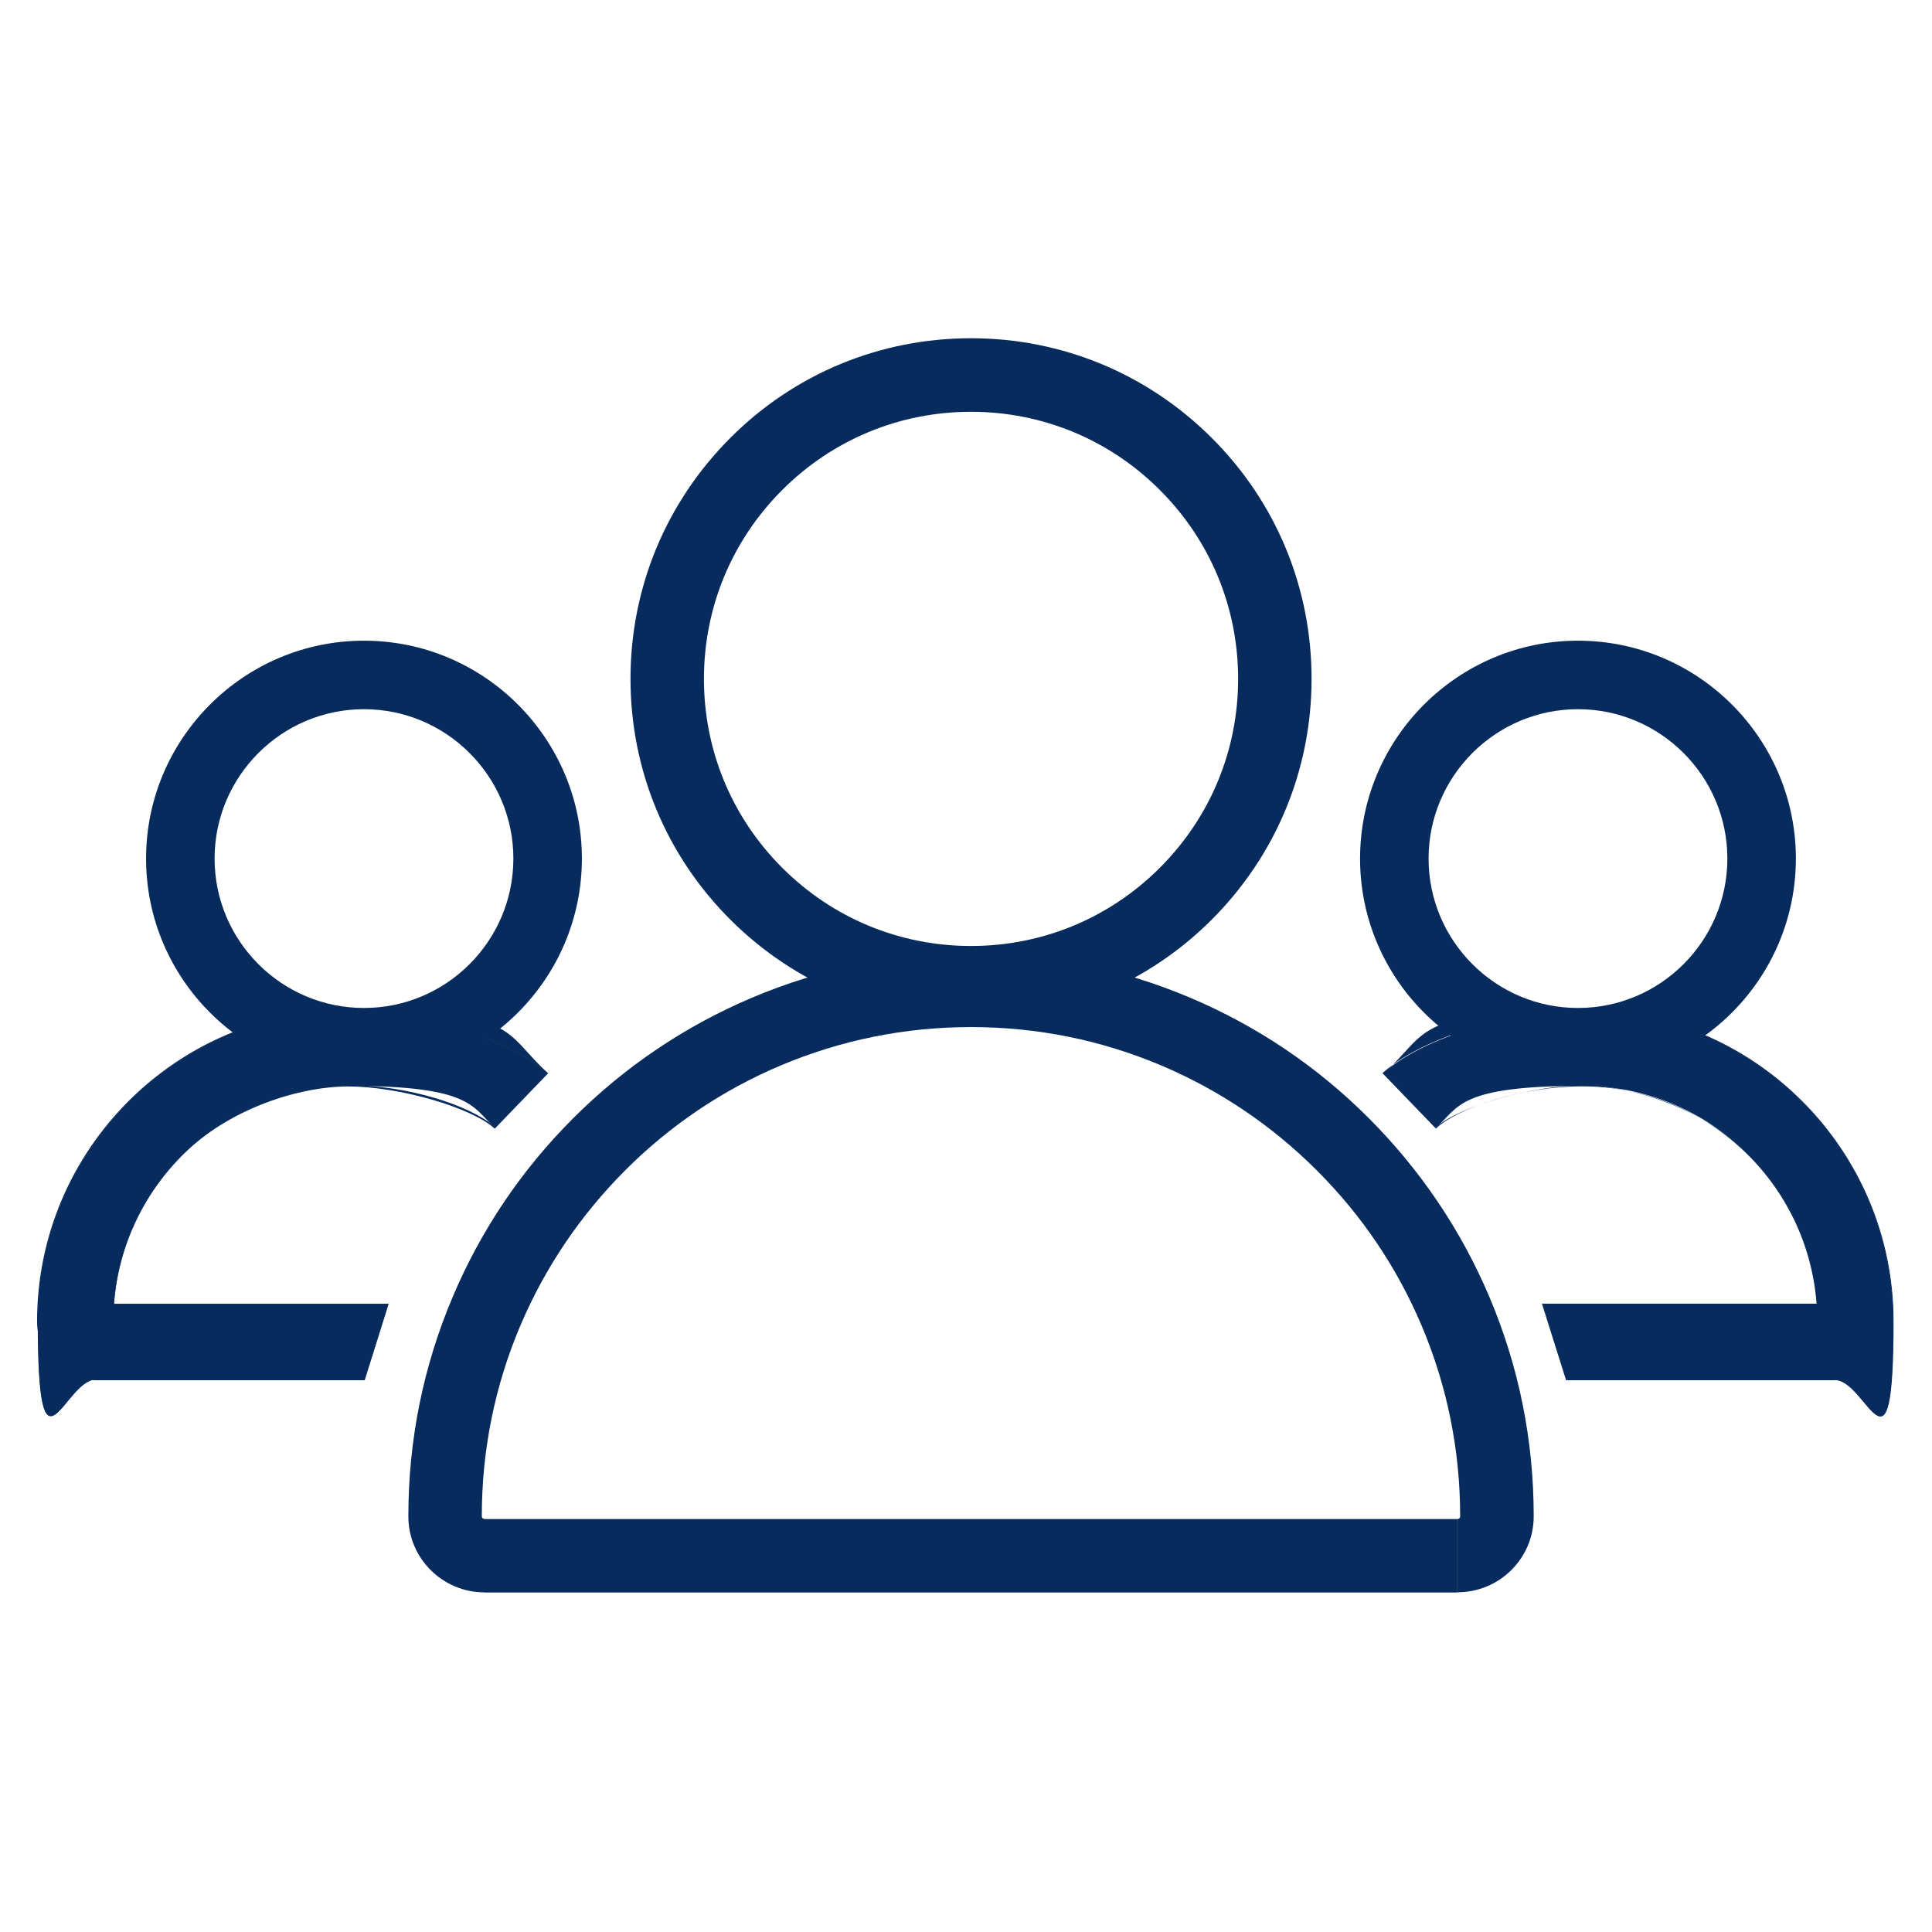
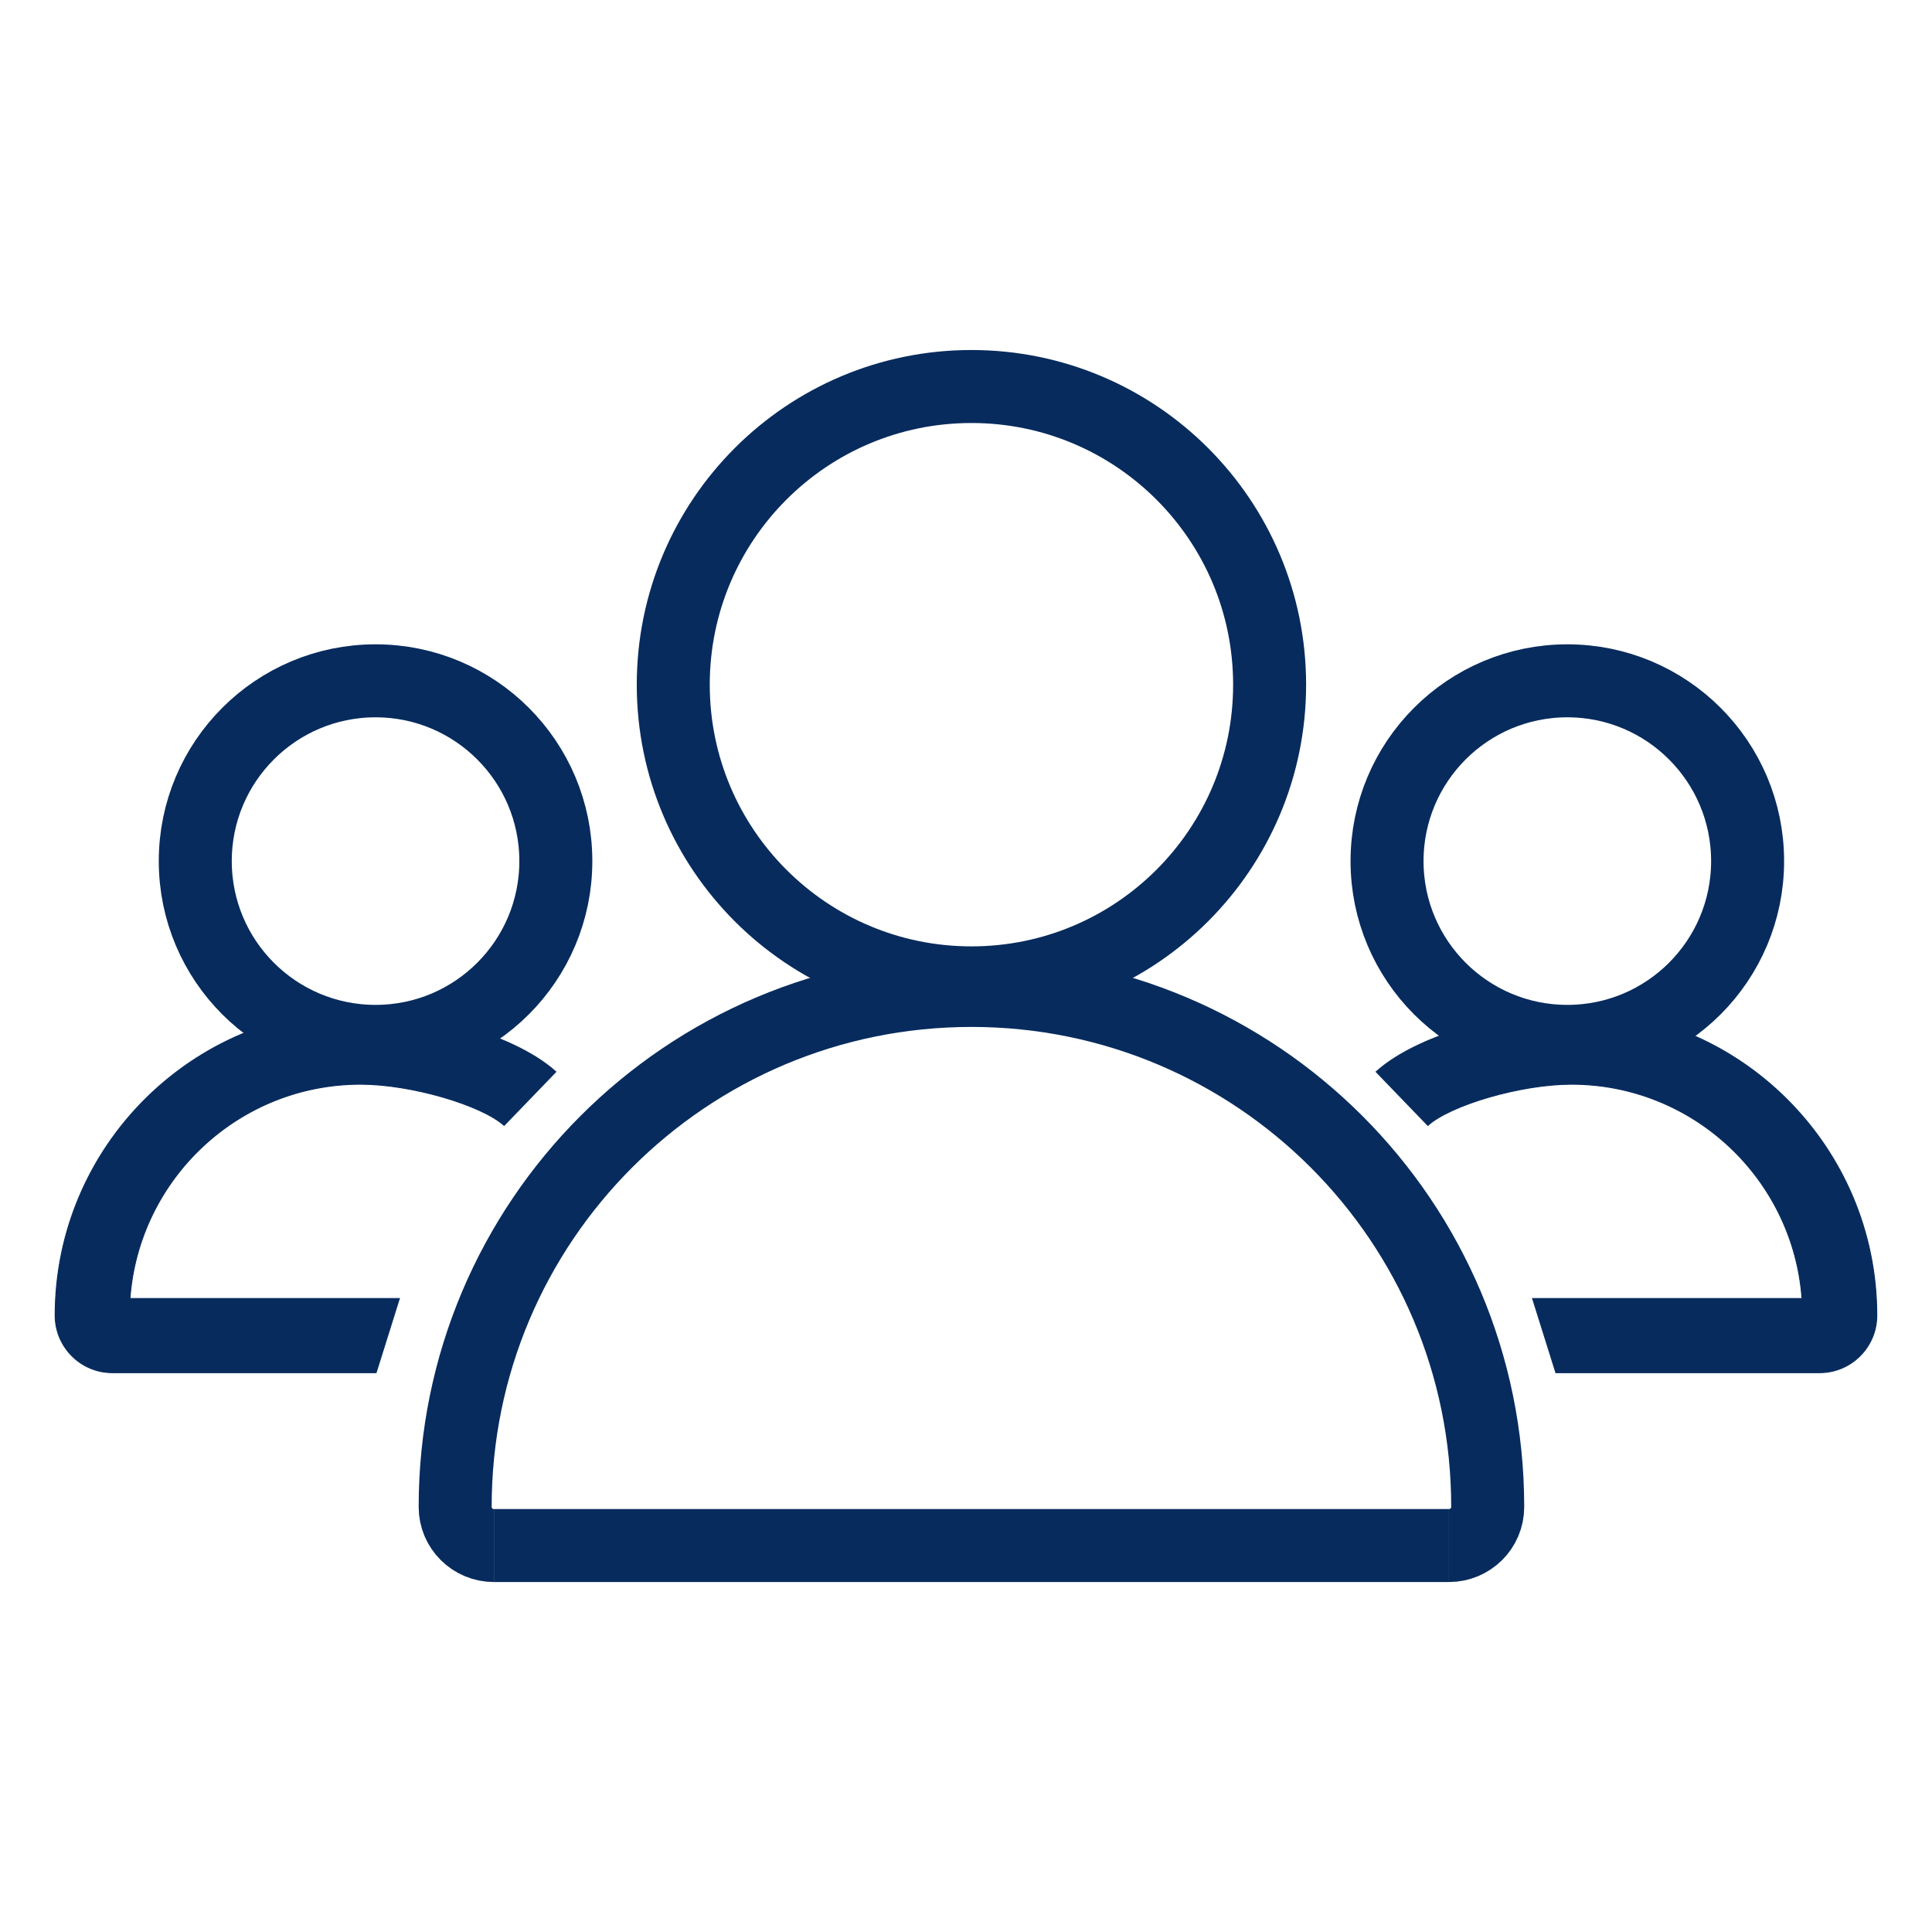
- <svg xmlns="http://www.w3.org/2000/svg" id="Layer_1" version="1.1" viewBox="156 156 1689 1689">
+ <svg xmlns="http://www.w3.org/2000/svg" width="1720" height="1720" id="Layer_2" data-name="Layer 2" viewBox="-48.7 -311.7 1720.5 1720.5">
  <defs>
    <style>
-       .st0 {
+       .cls-1 {
        fill: #072b5d;
+         stroke-width: .849px;
+       }
+ 
+       .cls-1, .cls-2 {
+         stroke: #072b5d;
+         stroke-miterlimit: 10;
+       }
+ 
+       .cls-2 {
+         fill: none;
+         stroke-width: 65px;
      }
    </style>
  </defs>
-   <path class="st0" d="M1004.9,1047.1c-79.5,0-154.2-31-210.5-87.2-56.2-56.2-87.2-131-87.2-210.5s31-154.2,87.2-210.5,131-87.2,210.5-87.2,154.2,31,210.5,87.2,87.2,131,87.2,210.5-31,154.2-87.2,210.5c-56.2,56.2-131,87.2-210.5,87.2ZM1004.9,516c-62.4,0-121,24.3-165.1,68.4-44.1,44.1-68.4,102.7-68.4,165.1s24.3,121,68.4,165.1c44.1,44.1,102.7,68.4,165.1,68.4s121-24.3,165.1-68.4c44.1-44.1,68.4-102.7,68.4-165.1s-24.3-121-68.4-165.1c-44.1-44.1-102.7-68.4-165.1-68.4Z" />
-   <path class="st0" d="M474.2,1097.1c-105,0-190.5-85.5-190.5-190.5s85.5-190.5,190.5-190.5,190.5,85.5,190.5,190.5-85.5,190.5-190.5,190.5ZM474.2,776c-72,0-130.6,58.6-130.6,130.6s58.6,130.6,130.6,130.6,130.6-58.6,130.6-130.6-58.6-130.6-130.6-130.6Z" />
-   <path class="st0" d="M1535.5,1097.1c-105,0-190.5-85.5-190.5-190.5s85.5-190.5,190.5-190.5,190.5,85.5,190.5,190.5-85.5,190.5-190.5,190.5ZM1535.5,776c-72,0-130.6,58.6-130.6,130.6s58.6,130.6,130.6,130.6,130.6-58.6,130.6-130.6-58.6-130.6-130.6-130.6Z" />
-   <g>
-     <rect class="st0" x="579.6" y="1484" width="850.5" height="64.2" />
-     <path class="st0" d="M1430.1,1548.2v-64.2c1.3,0,2.4-1,2.4-2.2v-.3c0-57.7-11.3-113.7-33.6-166.4-21.5-50.9-52.4-96.7-91.7-135.9-39.3-39.3-85-70.1-135.9-91.7-52.7-22.3-108.7-33.6-166.4-33.6s-113.7,11.3-166.5,33.6c-50.9,21.5-96.7,52.4-135.9,91.7s-70.1,85-91.7,135.9c-22.3,52.7-33.6,108.7-33.6,166.4v.3c0,1.2,1.1,2.1,2.4,2.1v64.2c-36.7,0-66.6-29.8-66.6-66.3v-.4c0-66.4,13-130.8,38.7-191.5,24.8-58.6,60.2-111.2,105.4-156.3,45.2-45.2,97.8-80.6,156.3-105.4,60.7-25.7,125.1-38.7,191.5-38.7s130.8,13,191.5,38.7c58.6,24.8,111.2,60.2,156.3,105.4s80.6,97.8,105.4,156.3c25.7,60.7,38.7,125.1,38.7,191.5v.3c0,36.6-29.9,66.3-66.6,66.3Z" />
-   </g>
-   <g>
-     <path class="st0" d="M1760.2,1362.1h-234.9l-20.7-66h239.9c-7.8-106.6-96.9-190.8-205.3-190.8s-107.6,18.5-127.9,36.7l-46.1-47.8c40.4-36.2,126.8-55,173.9-55,149.9,0,271.9,122,271.9,271.9s-22.9,51-50.9,51h0Z" />
-     <path class="st0" d="M1760.2,1362.6h-235.2v-.3c0,0-21-66.6-21-66.6h240.1c-3.9-51.5-26.9-99.3-64.8-134.7-38.2-35.7-87.9-55.3-140.1-55.3s-107,18.1-127.6,36.6l-.3.3-46.7-48.4.3-.3c40-35.9,126.9-55.1,174.2-55.1,150.2,0,272.3,122.2,272.3,272.3s-23,51.4-51.4,51.4ZM1525.6,1361.7h234.6c27.9,0,50.5-22.7,50.5-50.6,0-149.7-121.8-271.5-271.5-271.5s-133.3,19-173.3,54.6l45.5,47.2c21-18.5,84.1-36.5,127.8-36.5s102.3,19.7,140.7,55.6c38.2,35.7,61.3,83.8,65.1,135.7v.5s-239.8,0-239.8,0l20.5,65.2Z" />
-   </g>
-   <g>
-     <path class="st0" d="M239.8,1362.1h234.9l20.7-66h-239.9c7.8-106.6,96.9-190.8,205.3-190.8s107.6,18.5,127.9,36.7l46.1-47.8c-40.4-36.2-126.8-55-173.9-55-149.9,0-271.9,122-271.9,271.9s22.9,51,50.9,51h0Z" />
-     <path class="st0" d="M475,1362.6h-235.2c-28.3,0-51.4-23.1-51.4-51.4,0-150.2,122.2-272.3,272.3-272.3s134.2,19.1,174.2,55.1l.3.3-.3.3-46.4,48.1-.3-.3c-20.6-18.5-83.8-36.6-127.6-36.6s-101.9,19.6-140.1,55.3c-37.9,35.4-60.9,83.2-64.8,134.7h240.1l-21,66.9ZM460.8,1039.6c-149.7,0-271.5,121.8-271.5,271.5s22.7,50.6,50.5,50.6h234.6l20.5-65.2h-239.8v-.5c3.8-51.8,26.9-100,65.1-135.7,38.3-35.8,88.3-55.6,140.7-55.6s106.8,18,127.8,36.5l45.5-47.2c-40-35.6-126.3-54.6-173.3-54.6Z" />
+   <g id="Layer_1-2" data-name="Layer 1">
+     <g>
+       <circle class="cls-2" cx="816.395" cy="298.036" r="265.536" />
+       <circle class="cls-2" cx="285.74" cy="455.13" r="160.545" />
+       <circle class="cls-2" cx="1347.049" cy="455.13" r="160.545" />
+       <g>
+         <line class="cls-2" x1="1241.643" y1="1064.643" x2="391.141" y2="1064.643" />
+         <path class="cls-2" d="M391.141,1064.643c-18.954,0-34.485-15.29-34.499-34.243,0-.116,0-.233,0-.349,0-253.912,205.847-459.74,459.76-459.74s459.74,205.828,459.74,459.74c0,.116,0,.233,0,.349-.014,18.954-15.545,34.243-34.499,34.243" />
+       </g>
+       <path class="cls-1" d="M1571.706,910.702h-234.87l-20.724-66.044h239.934c-7.808-106.61-96.914-190.834-205.32-190.834-45.129,0-107.623,18.514-127.871,36.684l-46.069-47.764c40.392-36.249,126.794-54.965,173.94-54.965,149.937,0,271.92,121.984,271.92,271.92,0,28.206-22.851,51.003-50.94,51.003Z" />
+       <path class="cls-1" d="M51.364,910.702h234.87l20.724-66.044H67.025c7.808-106.61,96.914-190.834,205.32-190.834,45.129,0,107.623,18.514,127.871,36.684l46.069-47.764c-40.392-36.249-126.794-54.965-173.94-54.965C122.408,587.779.425,709.763.425,859.699c0,28.206,22.851,51.003,50.94,51.003Z" />
+     </g>
  </g>
</svg>
